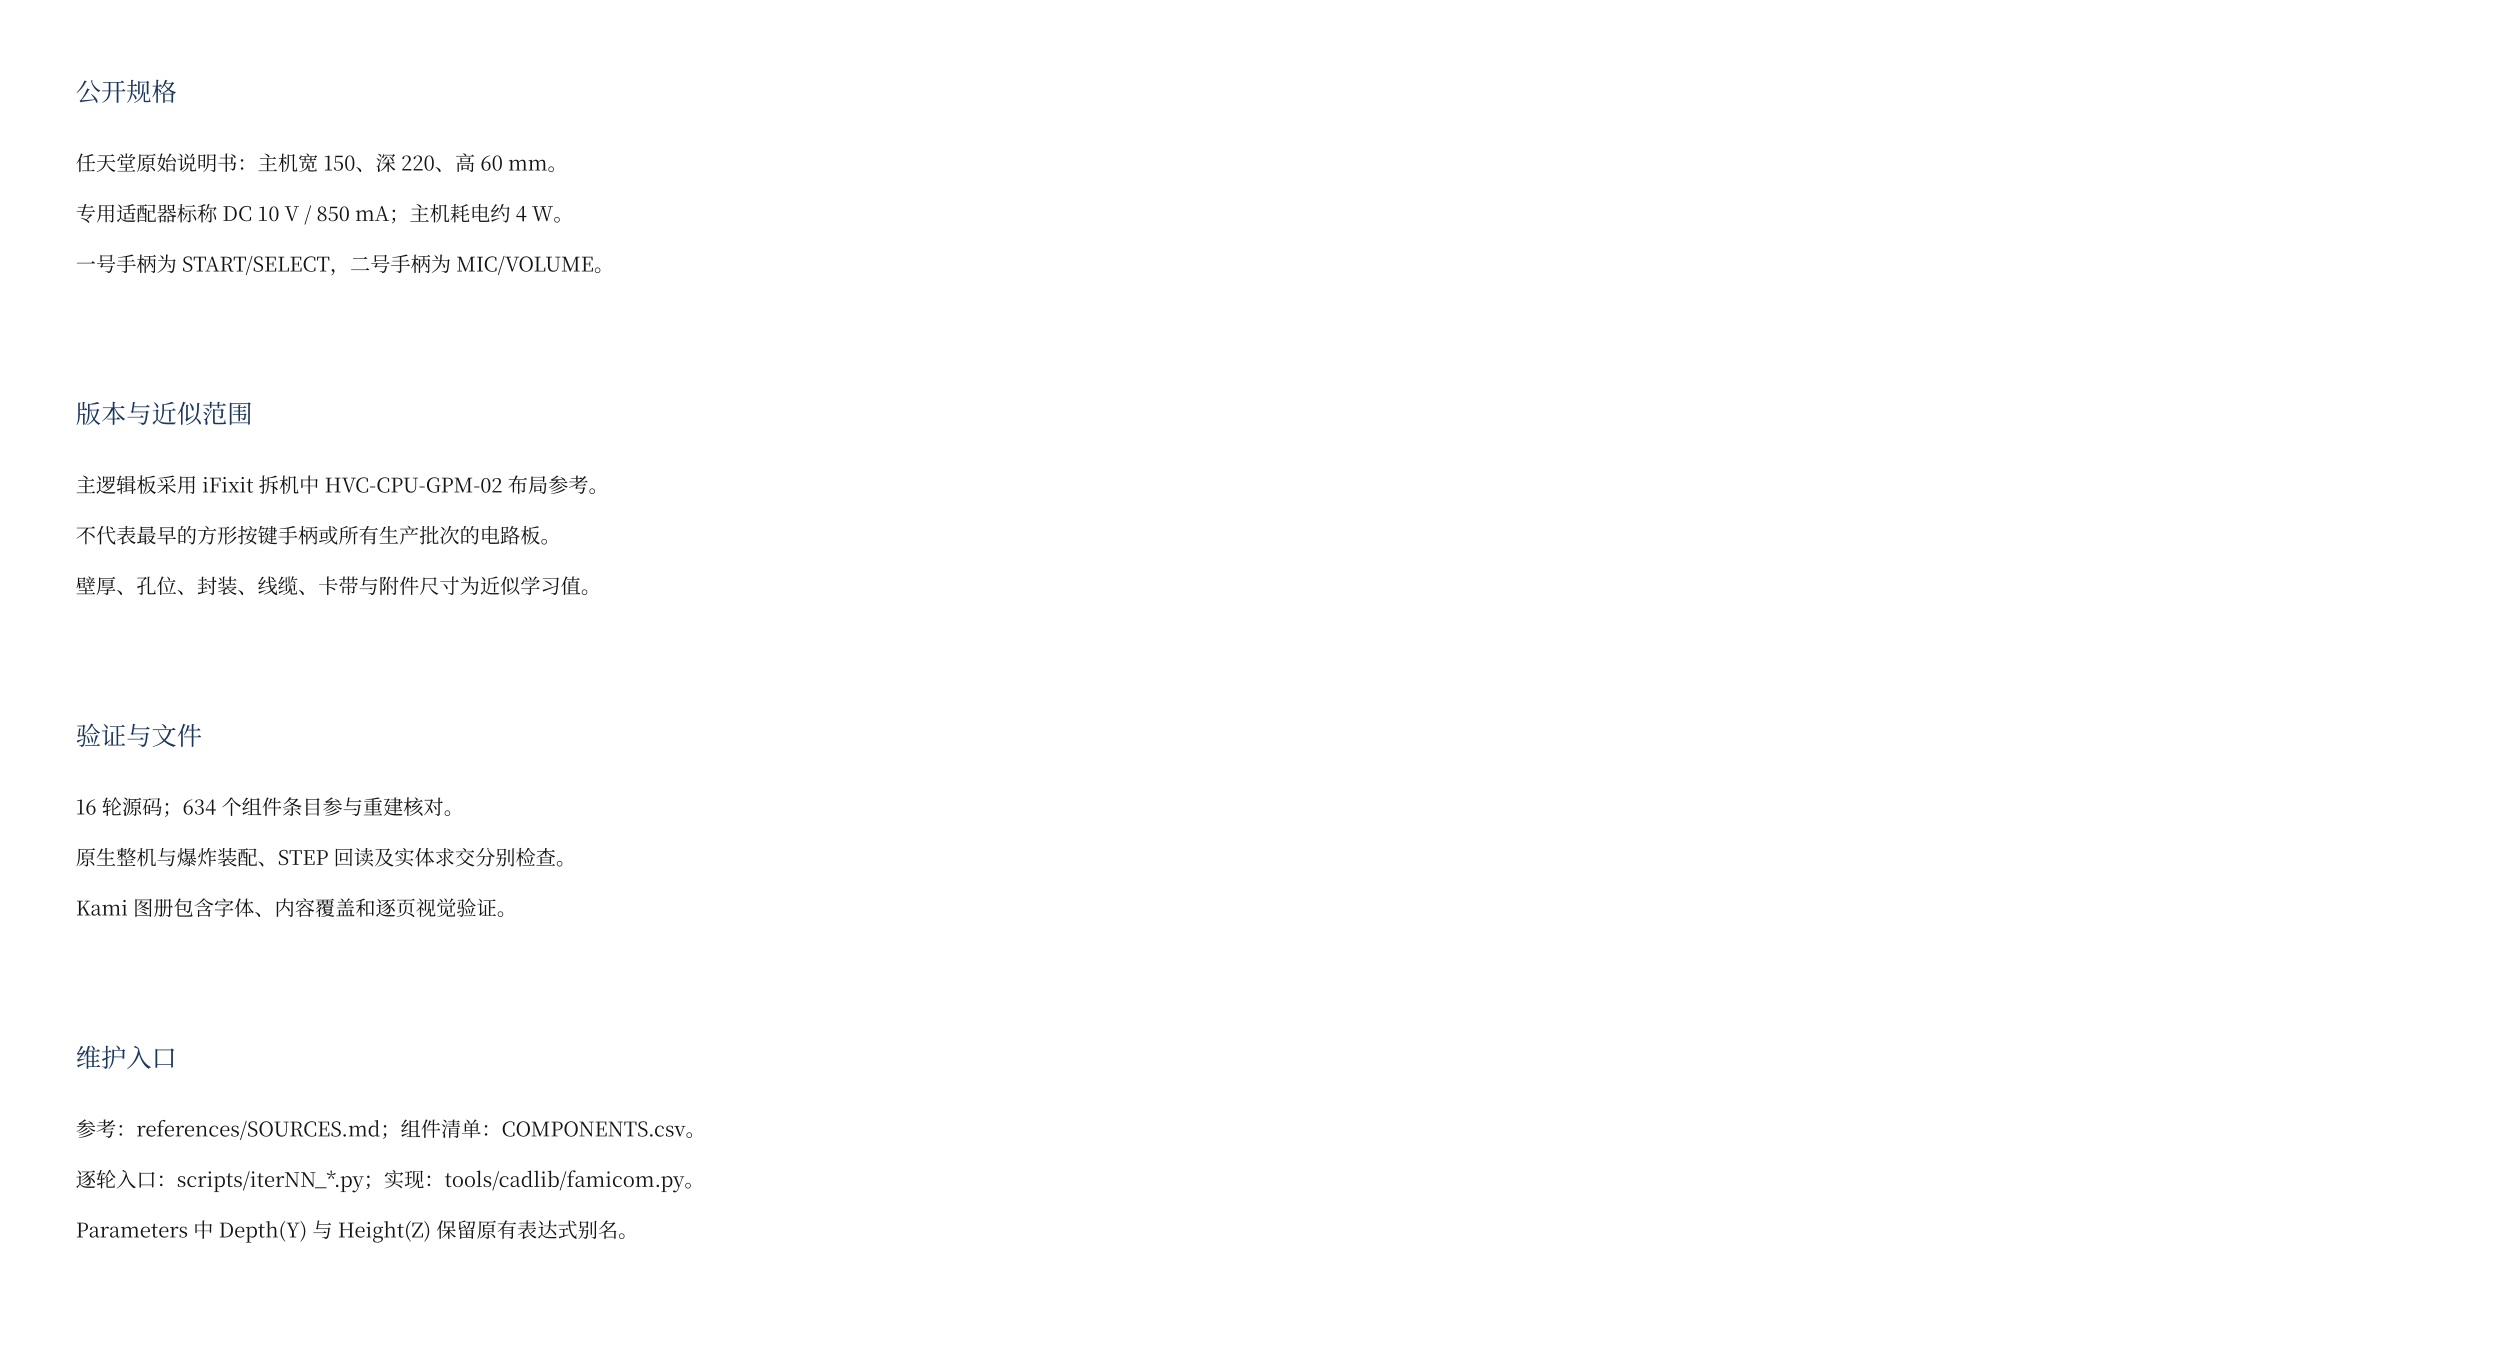
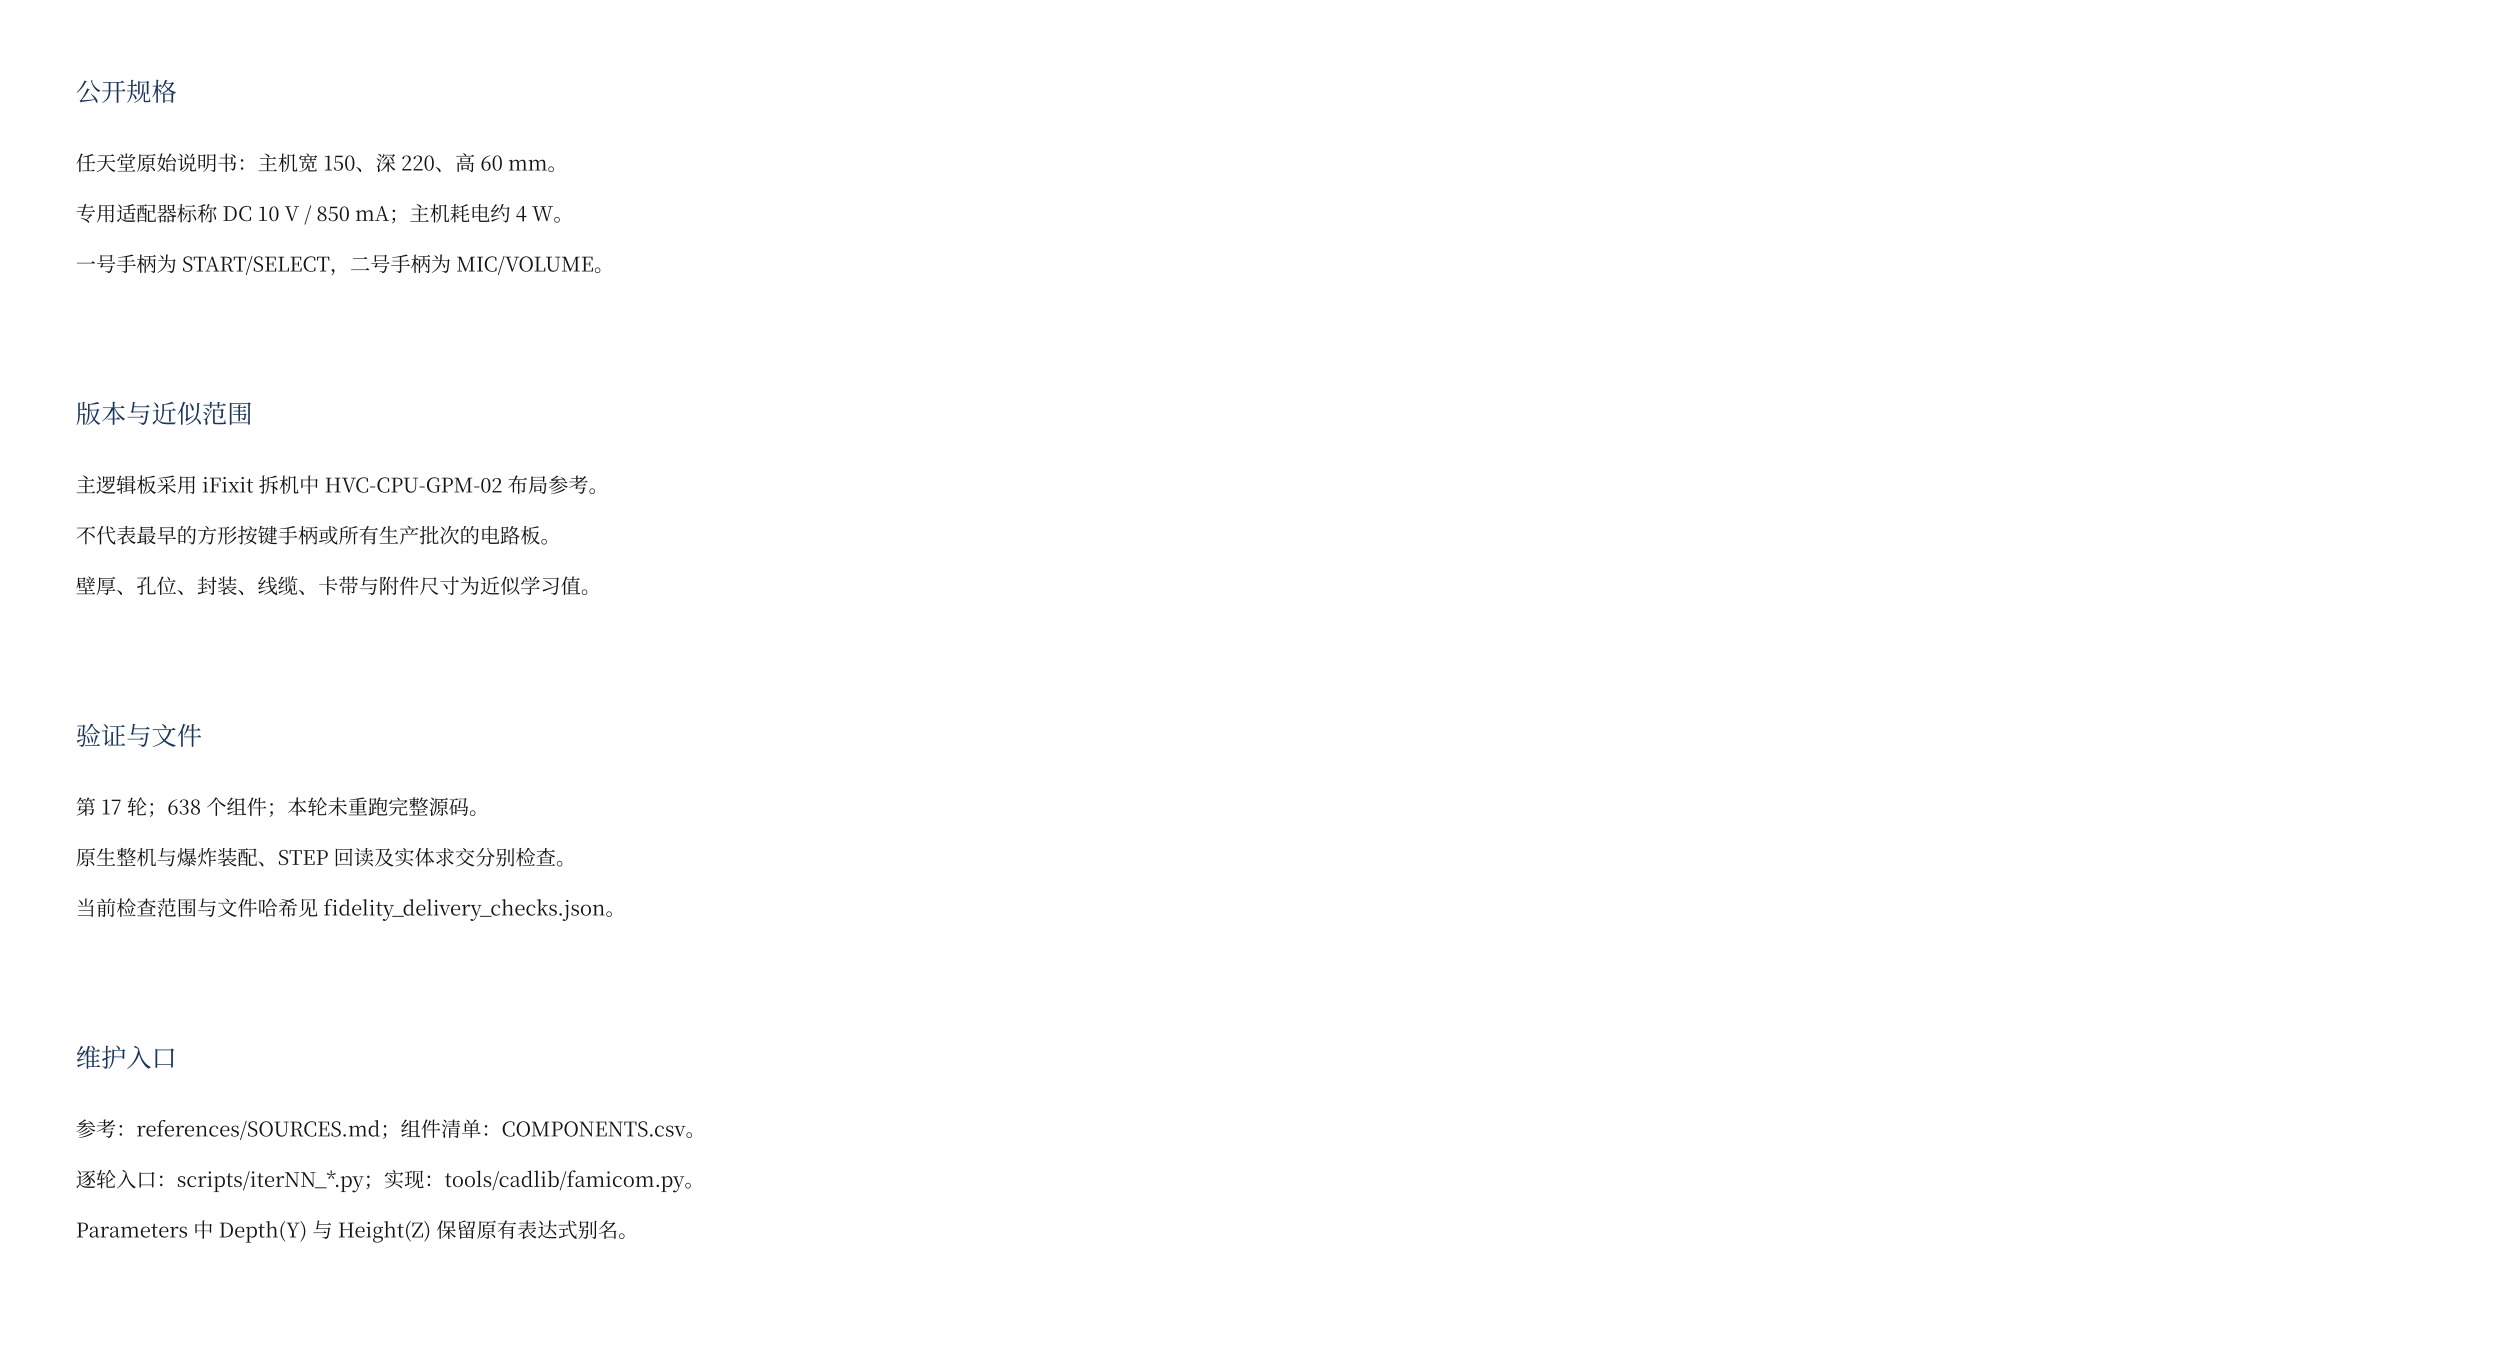
<svg xmlns="http://www.w3.org/2000/svg" width="396mm" height="214mm" viewBox="0 0 396 214">
  <style>text {font-family:TsangerJinKai02, Noto Serif CJK SC, serif;font-weight:400;}</style>
  <text x="12" y="16" font-size="4" text-anchor="start" fill="#1B365D">公开规格</text>
  <text x="12" y="27" font-size="3.2" text-anchor="start" fill="#141413">任天堂原始说明书：主机宽 150、深 220、高 60 mm。</text>
  <text x="12" y="35" font-size="3.2" text-anchor="start" fill="#141413">专用适配器标称 DC 10 V / 850 mA；主机耗电约 4 W。</text>
  <text x="12" y="43" font-size="3.2" text-anchor="start" fill="#141413">一号手柄为 START/SELECT，二号手柄为 MIC/VOLUME。</text>
  <text x="12" y="67" font-size="4" text-anchor="start" fill="#1B365D">版本与近似范围</text>
  <text x="12" y="78" font-size="3.2" text-anchor="start" fill="#141413">主逻辑板采用 iFixit 拆机中 HVC-CPU-GPM-02 布局参考。</text>
  <text x="12" y="86" font-size="3.2" text-anchor="start" fill="#141413">不代表最早的方形按键手柄或所有生产批次的电路板。</text>
  <text x="12" y="94" font-size="3.2" text-anchor="start" fill="#141413">壁厚、孔位、封装、线缆、卡带与附件尺寸为近似学习值。</text>
  <text x="12" y="118" font-size="4" text-anchor="start" fill="#1B365D">验证与文件</text>
-   <text x="12" y="129" font-size="3.2" text-anchor="start" fill="#141413">16 轮源码；634 个组件条目参与重建核对。</text>
+   <text x="12" y="129" font-size="3.2" text-anchor="start" fill="#141413">第 17 轮；638 个组件；本轮未重跑完整源码。</text>
  <text x="12" y="137" font-size="3.2" text-anchor="start" fill="#141413">原生整机与爆炸装配、STEP 回读及实体求交分别检查。</text>
-   <text x="12" y="145" font-size="3.2" text-anchor="start" fill="#141413">Kami 图册包含字体、内容覆盖和逐页视觉验证。</text>
+   <text x="12" y="145" font-size="3.2" text-anchor="start" fill="#141413">当前检查范围与文件哈希见 fidelity_delivery_checks.json。</text>
  <text x="12" y="169" font-size="4" text-anchor="start" fill="#1B365D">维护入口</text>
  <text x="12" y="180" font-size="3.2" text-anchor="start" fill="#141413">参考：references/SOURCES.md；组件清单：COMPONENTS.csv。</text>
  <text x="12" y="188" font-size="3.2" text-anchor="start" fill="#141413">逐轮入口：scripts/iterNN_*.py；实现：tools/cadlib/famicom.py。</text>
  <text x="12" y="196" font-size="3.2" text-anchor="start" fill="#141413">Parameters 中 Depth(Y) 与 Height(Z) 保留原有表达式别名。</text>
</svg>
